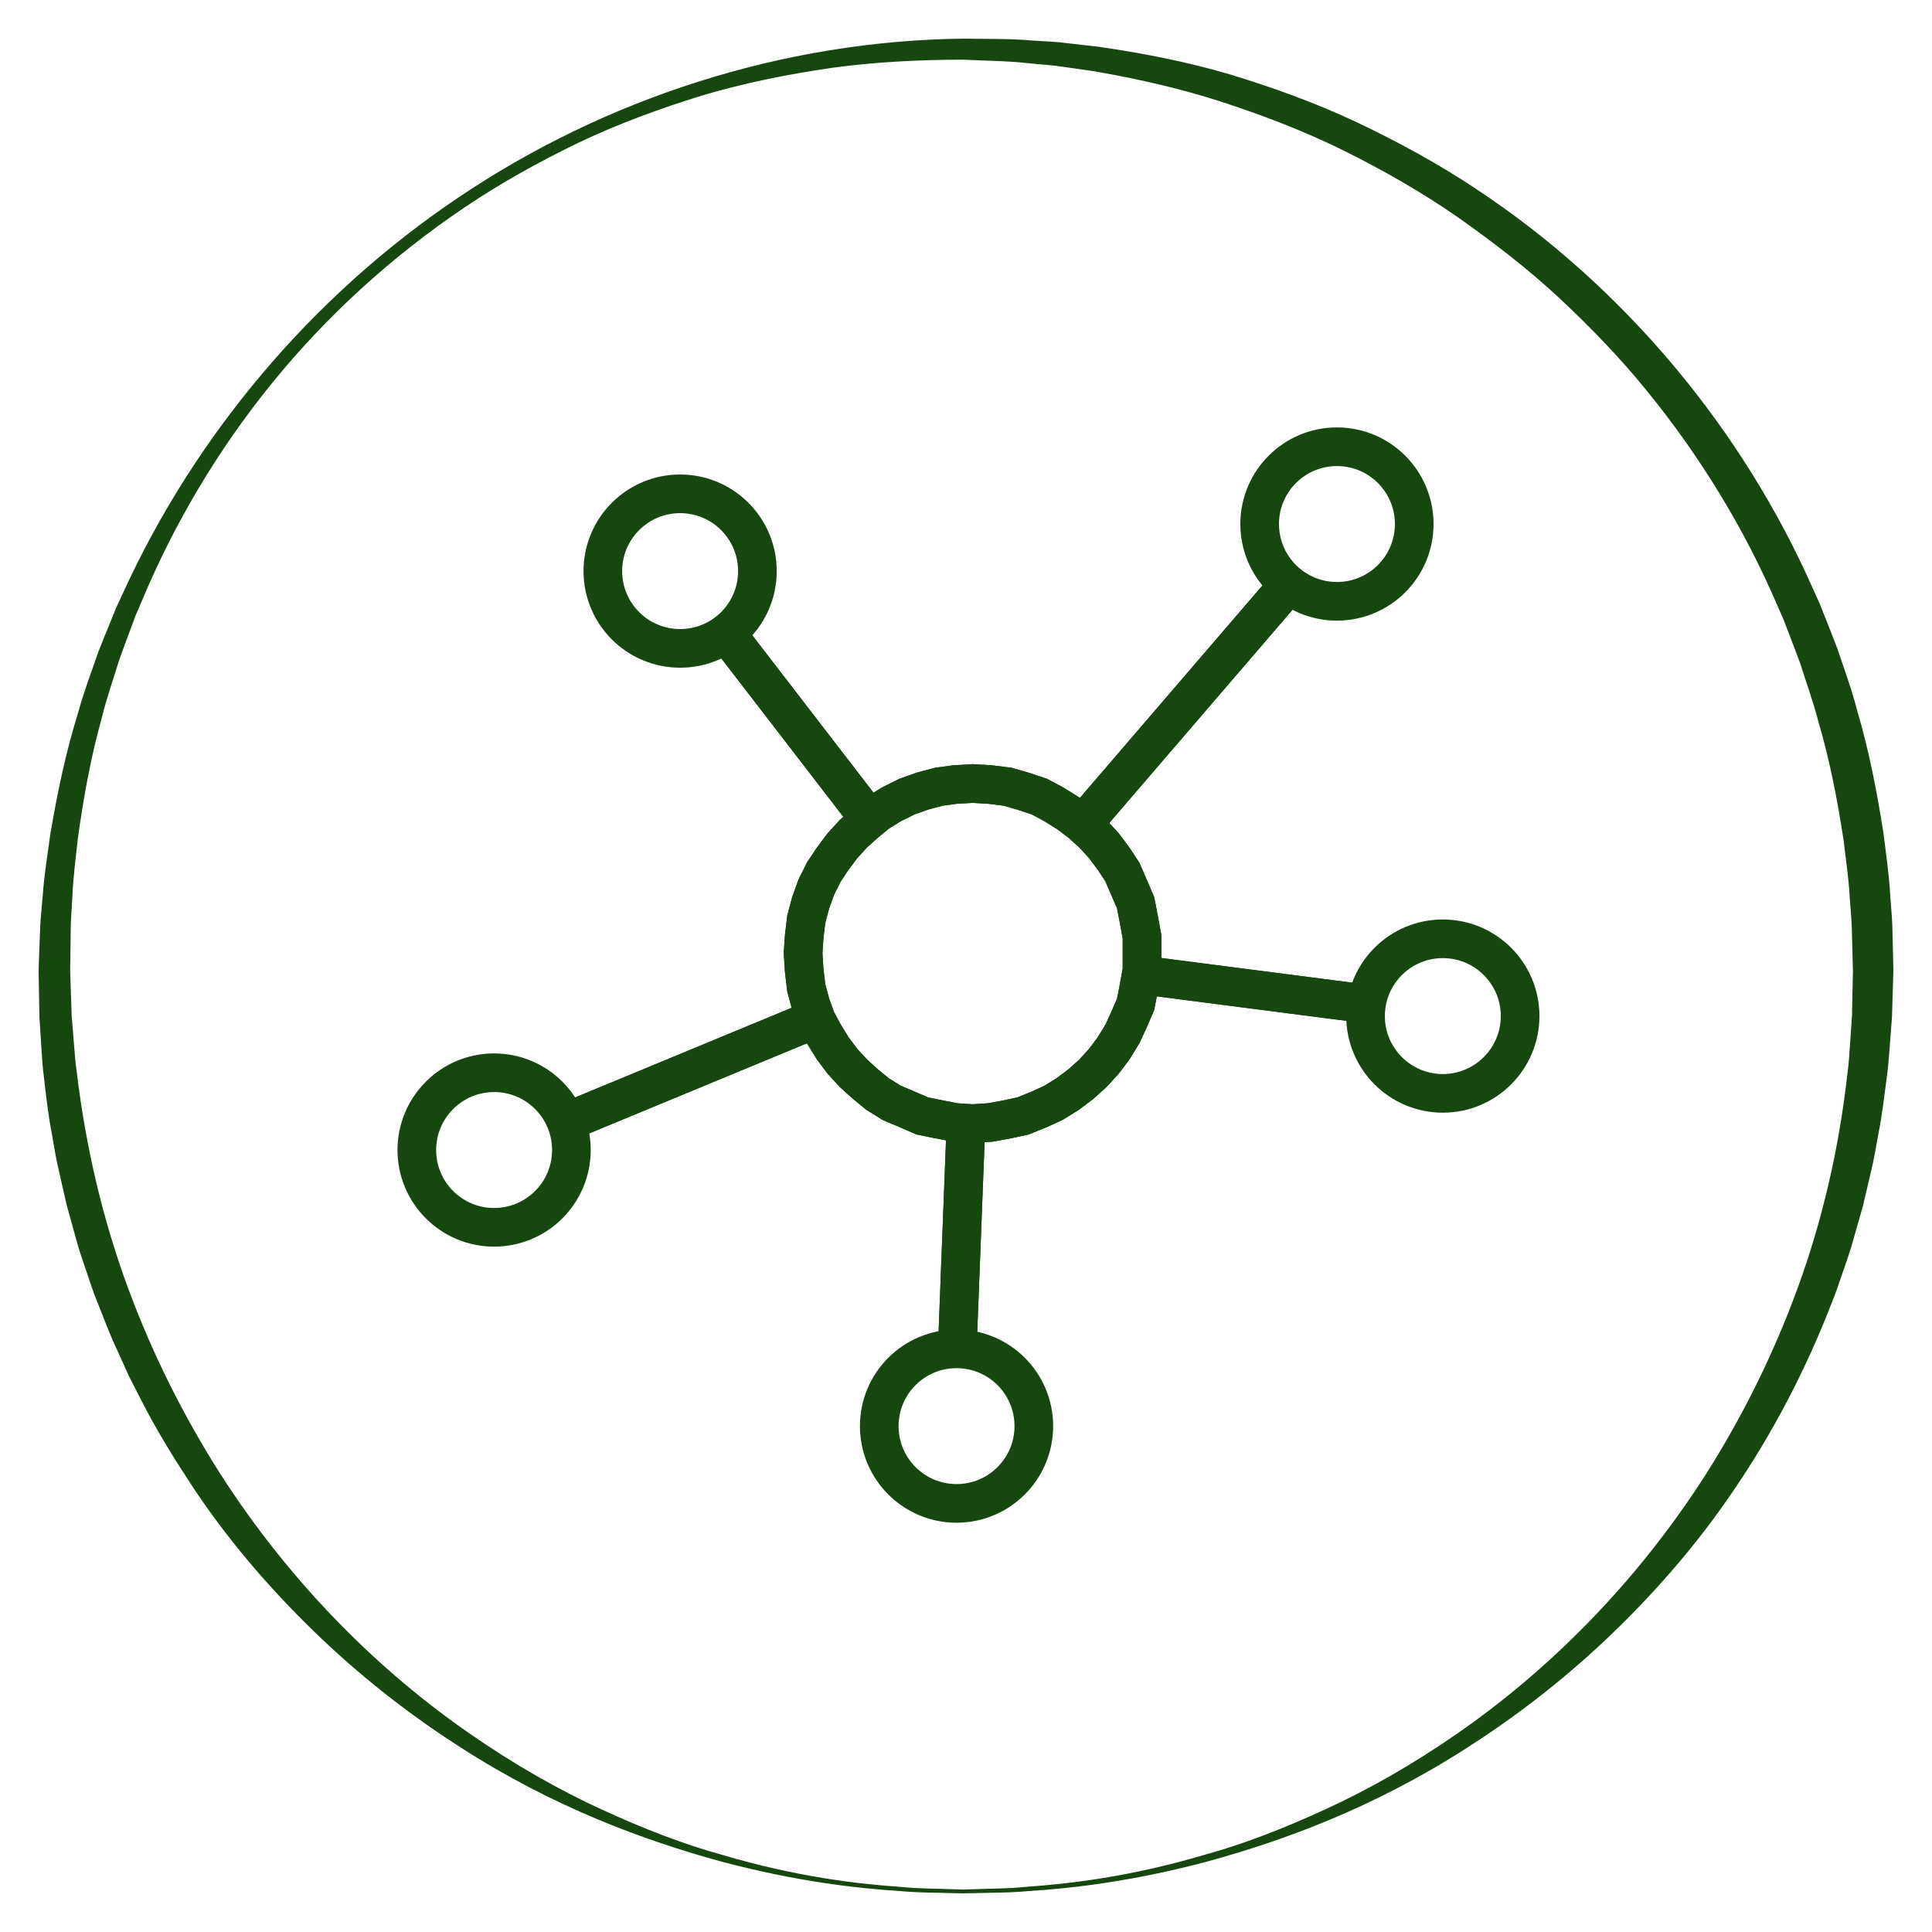
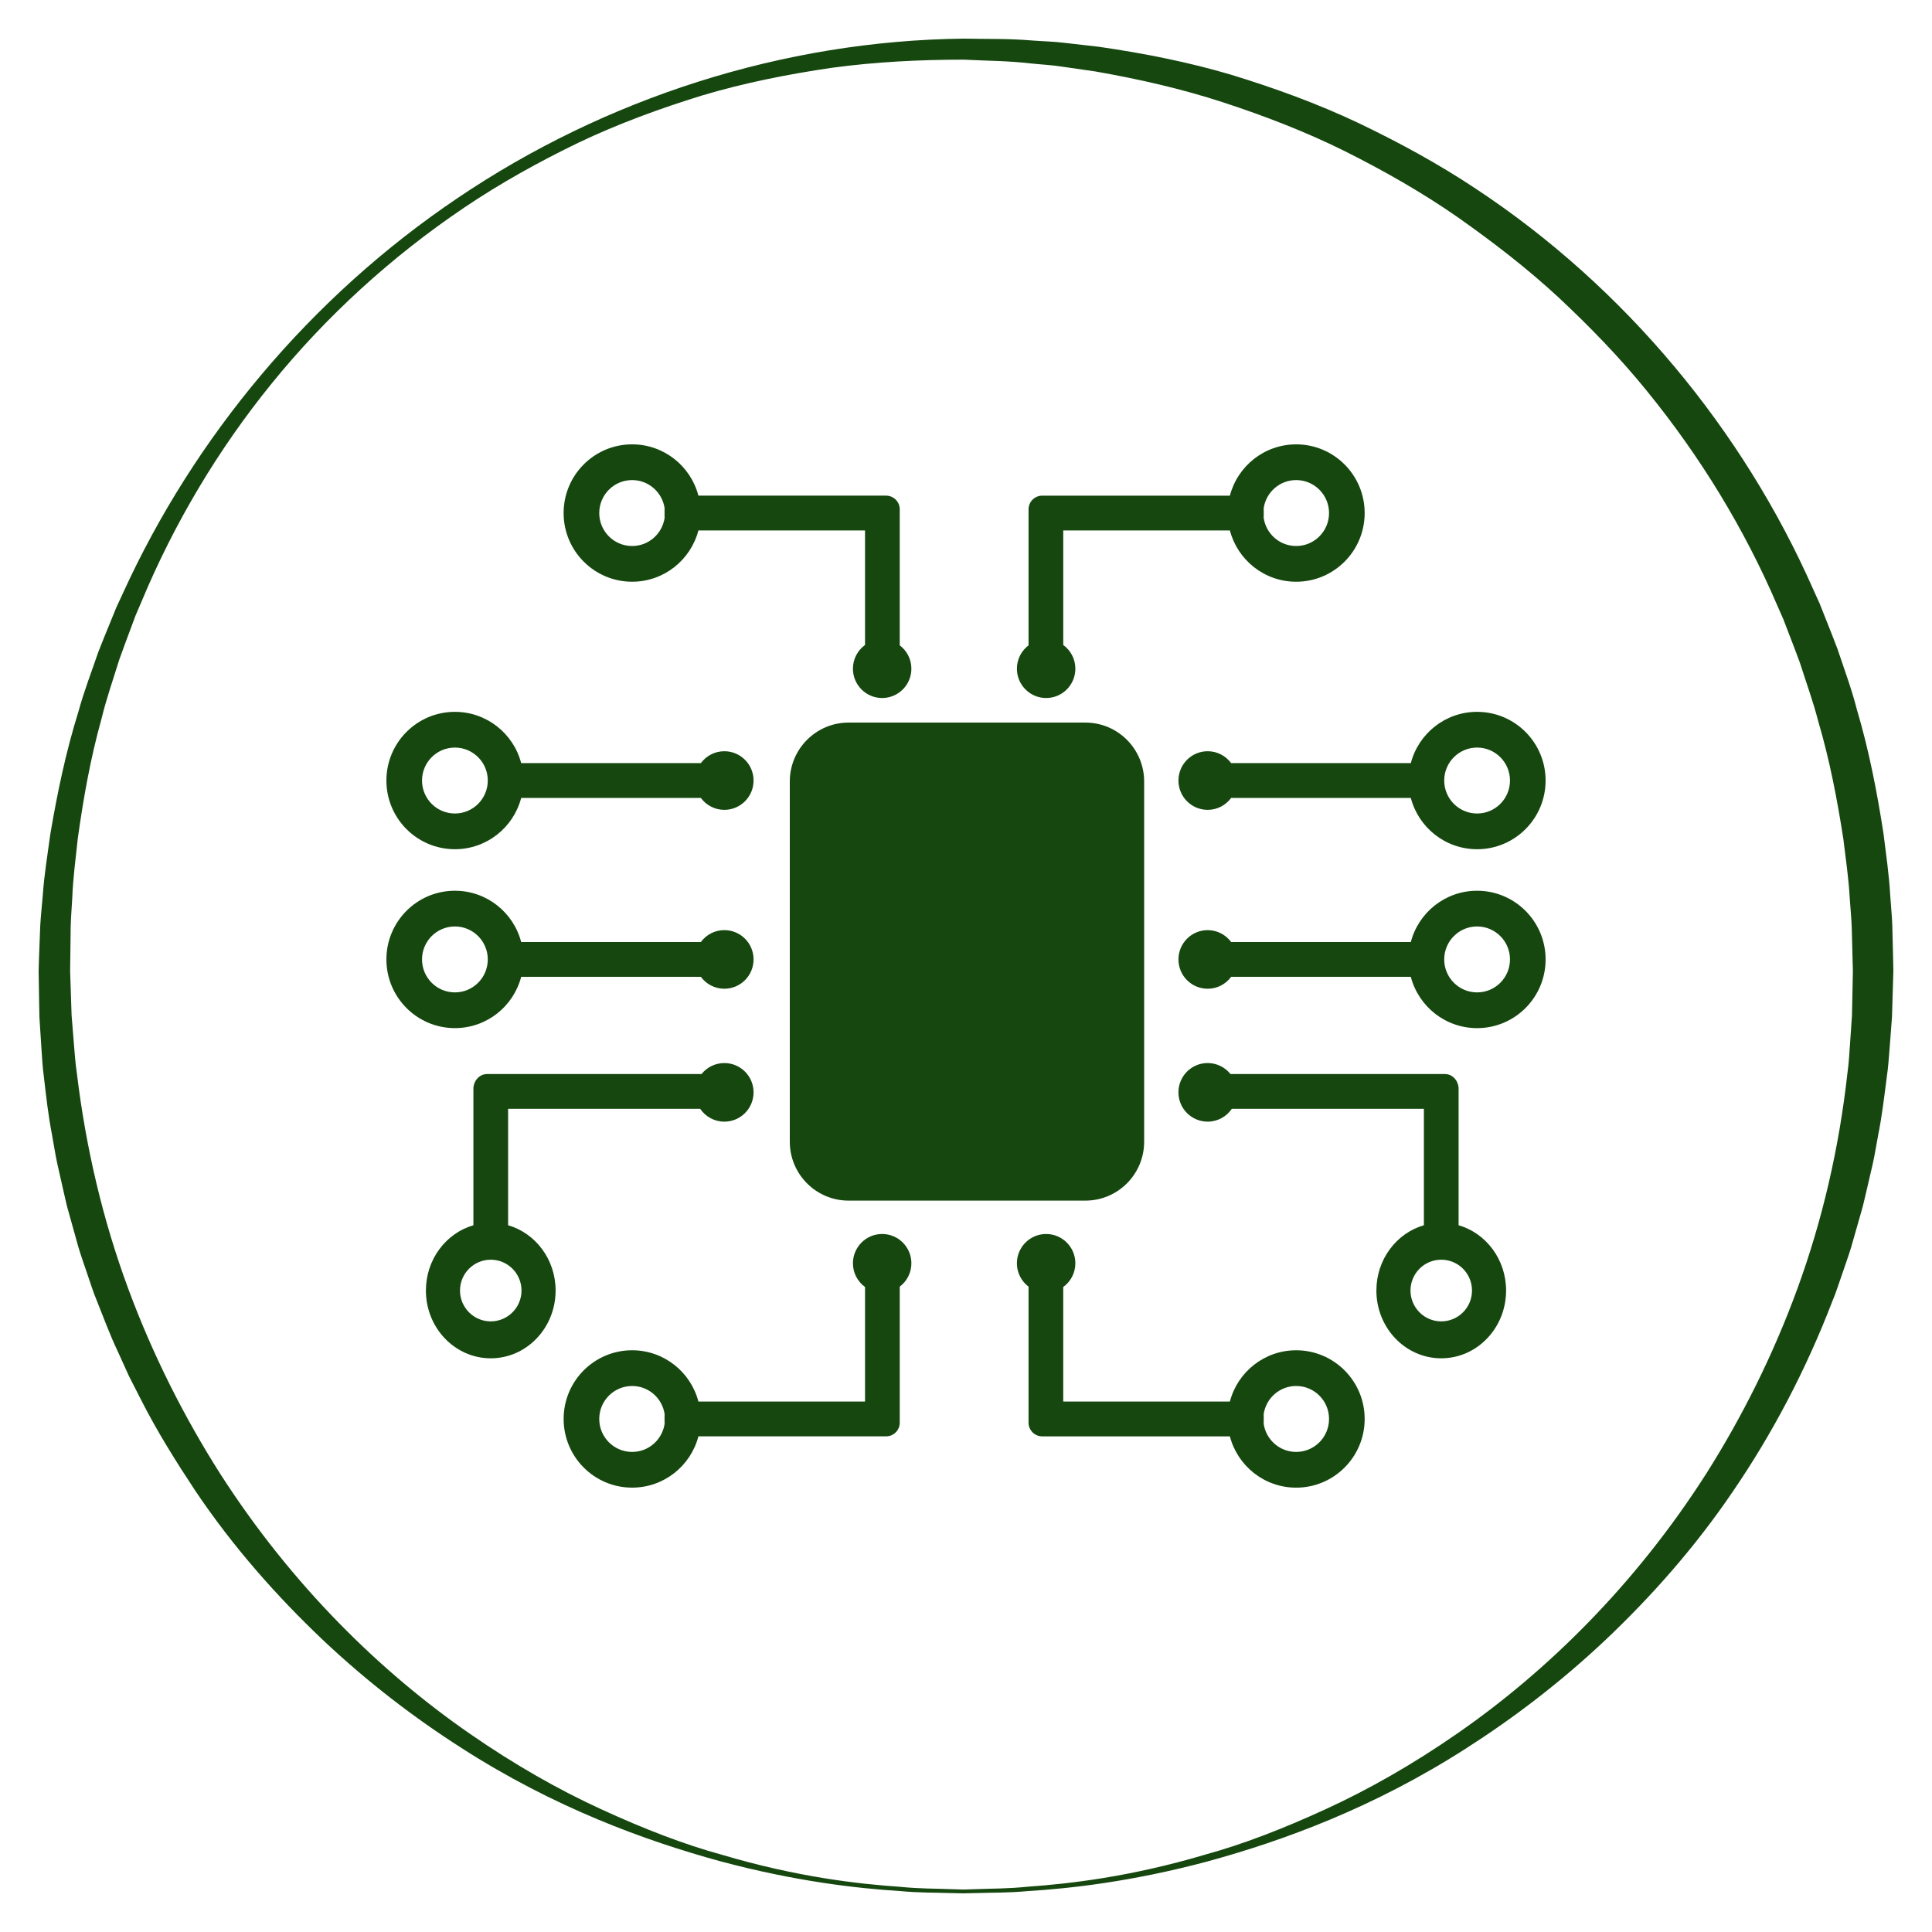
- <svg xmlns="http://www.w3.org/2000/svg" version="1.1" id="Camada_1" x="0px" y="0px" width="250px" height="250px" viewBox="0 0 250 250" enable-background="new 0 0 250 250" xml:space="preserve">
+ <svg xmlns="http://www.w3.org/2000/svg" version="1.1" id="Camada_2" x="0px" y="0px" width="250px" height="250px" viewBox="0 0 250 250" enable-background="new 0 0 250 250" xml:space="preserve">
  <g>
-     <circle fill="none" stroke="#15470F" stroke-width="5" stroke-miterlimit="10" cx="63.938" cy="148.813" r="10" />
-     <circle fill="none" stroke="#15470F" stroke-width="5" stroke-miterlimit="10" cx="123.776" cy="184.539" r="10" />
-     <circle fill="none" stroke="#15470F" stroke-width="5" stroke-miterlimit="10" cx="186.701" cy="131.48" r="10" />
-     <circle fill="none" stroke="#15470F" stroke-width="5" stroke-miterlimit="10" cx="173" cy="67.808" r="10" />
-     <circle fill="none" stroke="#15470F" stroke-width="5" stroke-miterlimit="10" cx="88.008" cy="73.901" r="10" />
-     <path fill="none" stroke="#15470F" stroke-width="5" stroke-miterlimit="10" d="M103.919,123.317L103.919,123.317l0.145-2.128   l0.271-2.26l0.57-2.13l0.715-1.986l0.986-1.975l1.129-1.699l1.272-1.701l1.431-1.559l1.556-1.401l1.547-1.274l1.842-1.143   l1.988-0.985l1.973-0.701l2.129-0.571l2.117-0.286l2.272-0.13l0,0l2.258,0.13l2.26,0.286l1.988,0.571l2.115,0.701l1.844,0.985   l1.844,1.143l1.689,1.274l1.557,1.401l1.428,1.559l1.273,1.701l1.117,1.699l0.854,1.975l0.855,1.986l0.414,2.13l0.416,2.26v2.128   l0,0v2.26l-0.416,2.271l-0.414,2.118l-0.855,1.984l-0.854,1.845l-1.117,1.831l-1.273,1.699l-1.428,1.56l-1.557,1.401l-1.689,1.271   l-1.844,1.146l-1.844,0.846l-2.115,0.855l-1.988,0.43l-2.26,0.415l-2.258,0.143l0,0l-2.272-0.143l-2.117-0.415l-2.129-0.43   l-1.973-0.855l-1.988-0.846l-1.842-1.146l-1.547-1.271l-1.556-1.401l-1.431-1.56l-1.272-1.699l-1.129-1.831l-0.986-1.845   l-0.715-1.984l-0.57-2.118l-0.271-2.271L103.919,123.317L103.919,123.317z" />
-     <path fill="none" stroke="#15470F" stroke-width="5" stroke-miterlimit="10" d="M103.919,123.317L103.919,123.317l0.145-2.128   l0.271-2.26l0.57-2.13l0.715-1.986l0.986-1.975l1.129-1.699l1.272-1.701l1.431-1.559l1.556-1.401l1.547-1.274l1.842-1.143   l1.988-0.985l1.973-0.701l2.129-0.571l2.117-0.286l2.272-0.13l0,0l2.258,0.13l2.26,0.286l1.988,0.571l2.115,0.701l1.844,0.985   l1.844,1.143l1.689,1.274l1.557,1.401l1.428,1.559l1.273,1.701l1.117,1.699l0.854,1.975l0.855,1.986l0.414,2.13l0.416,2.26v2.128   l0,0v2.26l-0.416,2.271l-0.414,2.118l-0.855,1.984l-0.854,1.845l-1.117,1.831l-1.273,1.699l-1.428,1.56l-1.557,1.401l-1.689,1.271   l-1.844,1.146l-1.844,0.846l-2.115,0.855l-1.988,0.43l-2.26,0.415l-2.258,0.143l0,0l-2.272-0.143l-2.117-0.415l-2.129-0.43   l-1.973-0.855l-1.988-0.846l-1.842-1.146l-1.547-1.271l-1.556-1.401l-1.431-1.56l-1.272-1.699l-1.129-1.831l-0.986-1.845   l-0.715-1.984l-0.57-2.118l-0.271-2.271L103.919,123.317L103.919,123.317z" />
-     <path fill="none" stroke="#15470F" stroke-width="5" stroke-miterlimit="10" d="M93.584,81.417l18.969,24.632" />
-     <path fill="none" stroke="#15470F" stroke-width="5" stroke-miterlimit="10" d="M93.584,81.417l18.969,24.632" />
-     <path fill="none" stroke="#15470F" stroke-width="5" stroke-miterlimit="10" d="M140.144,106.607l26.748-31.123" />
-     <path fill="none" stroke="#15470F" stroke-width="5" stroke-miterlimit="10" d="M140.144,106.607l26.748-31.123" />
-     <path fill="none" stroke="#15470F" stroke-width="5" stroke-miterlimit="10" d="M177.228,129.967l-29.578-3.819" />
-     <path fill="none" stroke="#15470F" stroke-width="5" stroke-miterlimit="10" d="M177.228,129.967l-29.578-3.819" />
-     <path fill="none" stroke="#15470F" stroke-width="5" stroke-miterlimit="10" d="M123.863,174.696l1.141-29.448" />
-     <path fill="none" stroke="#15470F" stroke-width="5" stroke-miterlimit="10" d="M123.863,174.696l1.141-29.448" />
-     <path fill="none" stroke="#15470F" stroke-width="5" stroke-miterlimit="10" d="M72.783,145.391l32.837-13.594" />
-     <path fill="none" stroke="#15470F" stroke-width="5" stroke-miterlimit="10" d="M72.783,145.391l32.837-13.594" />
+     <path fill="#15470F" d="M191.136,92.112c-4.12,0-7.581,2.818-8.576,6.637h-23.25c-0.688-0.933-1.791-1.54-3.038-1.54   c-2.089,0-3.781,1.698-3.781,3.792c0,2.094,1.692,3.792,3.781,3.792c1.247,0,2.35-0.607,3.038-1.541h23.25   c0.995,3.819,4.457,6.637,8.576,6.637c4.896,0,8.864-3.979,8.864-8.888C200,96.092,196.031,92.112,191.136,92.112z    M191.136,105.267c-2.35,0-4.255-1.911-4.255-4.266c0-2.356,1.905-4.266,4.255-4.266s4.256,1.91,4.256,4.266   C195.392,103.356,193.485,105.267,191.136,105.267z" />
+     <path fill="#15470F" d="M191.136,115.262c-4.12,0-7.581,2.818-8.576,6.637h-23.25c-0.688-0.933-1.791-1.54-3.038-1.54   c-2.089,0-3.781,1.698-3.781,3.792s1.692,3.791,3.781,3.791c1.247,0,2.35-0.606,3.038-1.539h23.25   c0.995,3.817,4.457,6.637,8.576,6.637c4.896,0,8.864-3.98,8.864-8.888C200,119.241,196.031,115.262,191.136,115.262z    M191.136,128.416c-2.35,0-4.255-1.911-4.255-4.267c0-2.356,1.905-4.266,4.255-4.266s4.256,1.909,4.256,4.266   C195.392,126.505,193.485,128.416,191.136,128.416z" />
+     <path fill="#15470F" d="M188.742,158.545v-16.929v-0.728v-0.042c0-0.15-0.021-0.297-0.058-0.437   c-0.198-0.822-0.888-1.432-1.712-1.432h-0.264h-0.688h-26.8c-0.693-0.864-1.756-1.42-2.95-1.42c-2.088,0-3.781,1.697-3.781,3.79   c0,2.096,1.692,3.793,3.781,3.793c1.301,0,2.445-0.658,3.126-1.659h24.854v15.063c-3.545,1.027-6.146,4.42-6.146,8.449   c0,4.845,3.757,8.771,8.392,8.771s8.392-3.927,8.392-8.771C194.888,162.965,192.287,159.572,188.742,158.545z M186.497,170.985   c-2.198,0-3.98-1.786-3.98-3.989c0-2.205,1.782-3.991,3.98-3.991s3.98,1.786,3.98,3.991   C190.478,169.199,188.695,170.985,186.497,170.985z" />
+     <path fill="#15470F" d="M50,101c0,4.909,3.969,8.888,8.864,8.888c4.12,0,7.582-2.818,8.576-6.637h23.25   c0.689,0.935,1.792,1.542,3.038,1.542c2.089,0,3.783-1.698,3.783-3.792c0-2.095-1.693-3.792-3.783-3.792   c-1.247,0-2.349,0.607-3.038,1.54H67.44c-0.994-3.818-4.456-6.636-8.576-6.636C53.969,92.112,50,96.091,50,101z M54.61,101.001   c0-2.356,1.904-4.266,4.254-4.266s4.255,1.91,4.255,4.266c0,2.355-1.905,4.266-4.255,4.266S54.61,103.356,54.61,101.001z" />
+     <path fill="#15470F" d="M50,124.149c0,4.908,3.969,8.888,8.864,8.888c4.12,0,7.582-2.817,8.576-6.637h23.25   c0.689,0.935,1.792,1.541,3.038,1.541c2.089,0,3.783-1.699,3.783-3.792c0-2.095-1.693-3.792-3.783-3.792   c-1.247,0-2.349,0.606-3.038,1.54H67.44c-0.994-3.818-4.456-6.636-8.577-6.636C53.969,115.262,50,119.241,50,124.149z    M54.61,124.149c0-2.356,1.904-4.266,4.254-4.266s4.255,1.909,4.255,4.266c0,2.355-1.905,4.267-4.255,4.267   S54.61,126.505,54.61,124.149z" />
+     <path fill="#15470F" d="M55.112,166.994c0,4.845,3.757,8.771,8.391,8.771c4.635,0,8.392-3.927,8.392-8.771   c0-4.029-2.603-7.422-6.146-8.449v-15.063h24.855c0.681,1.001,1.826,1.659,3.125,1.659c2.088,0,3.782-1.697,3.782-3.793   c0-2.093-1.694-3.79-3.782-3.79c-1.193,0-2.255,0.556-2.949,1.42H63.979h-0.688h-0.265c-0.823,0-1.513,0.609-1.71,1.432   c-0.037,0.14-0.058,0.286-0.058,0.437v0.042v0.728v16.929C57.714,159.572,55.112,162.965,55.112,166.994z M59.524,166.996   c0-2.205,1.781-3.991,3.979-3.991s3.98,1.786,3.98,3.991c0,2.203-1.782,3.989-3.98,3.989S59.524,169.199,59.524,166.996z" />
+     <path fill="#15470F" d="M116.426,83.506V66.773v-0.769v-0.098c0-0.977-0.791-1.77-1.77-1.77h-0.111h-0.842h-23.33   c-0.995-3.818-4.458-6.637-8.577-6.637c-4.896,0-8.864,3.979-8.864,8.888c0,4.908,3.969,8.888,8.864,8.888   c4.119,0,7.582-2.818,8.576-6.637h21.562v14.823c-0.947,0.689-1.565,1.805-1.565,3.069c0,2.094,1.692,3.792,3.781,3.792   c2.088,0,3.782-1.699,3.782-3.792C117.933,85.293,117.339,84.199,116.426,83.506z M81.797,70.654c-2.35,0-4.255-1.91-4.255-4.266   c0-2.356,1.905-4.266,4.255-4.266c2.148,0,3.92,1.599,4.208,3.673c-0.008,0.068-0.012,0.138-0.012,0.209v0.769   c0,0.071,0.004,0.14,0.012,0.209C85.717,69.055,83.945,70.654,81.797,70.654z" />
+     <path fill="#15470F" d="M131.587,86.53c0,2.094,1.693,3.792,3.782,3.792s3.782-1.699,3.782-3.792c0-1.264-0.619-2.38-1.566-3.069   V68.64h21.562c0.995,3.818,4.457,6.636,8.576,6.636c4.896,0,8.864-3.979,8.864-8.887c0-4.909-3.968-8.889-8.864-8.889   c-4.119,0-7.581,2.819-8.576,6.637h-23.33h-0.841h-0.112c-0.977,0-1.77,0.792-1.77,1.77v0.098v0.769v16.733   C132.18,84.199,131.587,85.293,131.587,86.53z M163.514,66.981c0.008-0.068,0.012-0.138,0.012-0.208v-0.769   c0-0.071-0.004-0.141-0.012-0.209c0.289-2.075,2.06-3.673,4.209-3.673c2.35,0,4.255,1.911,4.255,4.266s-1.905,4.266-4.255,4.266   C165.573,70.654,163.803,69.055,163.514,66.981z" />
+     <path fill="#15470F" d="M117.933,163.47c0-2.095-1.694-3.792-3.782-3.792s-3.782,1.697-3.782,3.792   c0,1.263,0.618,2.379,1.566,3.067v14.823H90.374c-0.995-3.819-4.457-6.636-8.576-6.636c-4.896,0-8.864,3.978-8.864,8.887   s3.968,8.888,8.864,8.888c4.119,0,7.582-2.818,8.576-6.636h23.331h0.842h0.111c0.978,0,1.769-0.793,1.769-1.77v-0.099v-0.769   v-16.733C117.339,165.802,117.933,164.706,117.933,163.47z M86.005,183.018c-0.008,0.068-0.012,0.139-0.012,0.209v0.771   c0,0.07,0.004,0.14,0.012,0.208c-0.289,2.075-2.06,3.673-4.208,3.673c-2.35,0-4.255-1.909-4.255-4.267   c0-2.354,1.905-4.265,4.255-4.265C83.945,179.346,85.717,180.945,86.005,183.018z" />
+     <path fill="#15470F" d="M133.094,166.493v16.733v0.771v0.097c0,0.977,0.791,1.77,1.769,1.77h0.112h0.841h23.33   c0.994,3.819,4.457,6.638,8.576,6.638c4.896,0,8.865-3.979,8.865-8.89c0-4.908-3.97-8.887-8.865-8.887   c-4.12,0-7.582,2.818-8.576,6.636h-21.563v-14.823c0.948-0.688,1.567-1.805,1.567-3.067c0-2.095-1.693-3.792-3.783-3.792   c-2.087,0-3.781,1.697-3.781,3.792C131.587,164.706,132.18,165.802,133.094,166.493z M167.723,179.346   c2.35,0,4.255,1.911,4.255,4.266c0,2.357-1.905,4.267-4.255,4.267c-2.149,0-3.92-1.598-4.209-3.675   c0.008-0.068,0.012-0.136,0.012-0.208v-0.769c0-0.07-0.004-0.141-0.012-0.209C163.803,180.945,165.573,179.346,167.723,179.346z" />
+     <path id="rect815_1_" fill="#15470F" d="M109.805,93.502h30.644c4.2,0,7.604,3.414,7.604,7.625v46.606   c0,4.213-3.404,7.626-7.604,7.626h-30.644c-4.2,0-7.606-3.413-7.606-7.626v-46.606C102.2,96.916,105.605,93.502,109.805,93.502z" />
  </g>
  <g>
-     <path fill="#15470F" d="M124.706,245c0,0-0.722-0.018-2.121-0.048c-1.399-0.061-3.473-0.001-6.184-0.255   c-5.417-0.34-13.371-1.221-23.189-3.847c-9.763-2.676-21.528-6.953-33.547-14.694c-6.006-3.837-12.085-8.464-17.936-13.993   c-5.827-5.537-11.522-11.908-16.48-19.29c-2.447-3.706-4.876-7.555-6.973-11.69c-0.527-1.032-1.055-2.069-1.588-3.111   c-0.481-1.065-0.966-2.137-1.455-3.211c-1.021-2.133-1.83-4.379-2.73-6.61c-0.468-1.108-0.809-2.27-1.213-3.415   c-0.387-1.149-0.797-2.298-1.15-3.47c-0.328-1.18-0.659-2.363-0.991-3.551l-0.496-1.786l-0.418-1.814   c-0.273-1.213-0.549-2.431-0.826-3.653c-0.269-1.222-0.447-2.47-0.675-3.711c-0.484-2.478-0.769-5.005-1.061-7.55   c-0.176-1.268-0.233-2.552-0.324-3.836c-0.084-1.286-0.167-2.575-0.249-3.87c-0.023-1.297-0.046-2.596-0.067-3.9L5,125.736   c0.005-0.755,0.039-1.317,0.057-1.987c0.049-1.29,0.098-2.583,0.146-3.879c0.066-1.305,0.221-2.649,0.329-3.975   c0.182-2.679,0.619-5.302,0.979-7.96c0.897-5.28,1.996-10.592,3.622-15.802c0.716-2.635,1.707-5.193,2.597-7.792   c0.492-1.283,1.028-2.551,1.542-3.831l0.783-1.917l0.873-1.882c9.189-20.137,24.219-38.252,43.299-51.094   C78.251,12.751,101.313,5.257,124.711,5c2.965,0.063,5.768-0.021,8.74,0.233c1.463,0.112,2.946,0.136,4.395,0.325l4.358,0.498   c5.787,0.84,11.545,1.967,17.158,3.634c5.592,1.711,11.1,3.713,16.378,6.211c5.267,2.513,10.398,5.303,15.238,8.528   c19.424,12.835,34.599,31.333,43.631,51.784l0.863,1.909l0.771,1.945c0.507,1.297,1.036,2.584,1.519,3.884   c0.879,2.633,1.846,5.225,2.528,7.894c1.565,5.278,2.6,10.647,3.43,15.975c0.326,2.677,0.728,5.334,0.871,8   c0.09,1.331,0.226,2.656,0.275,3.981c0.033,1.325,0.065,2.648,0.097,3.965l0.021,0.987l0.01,0.494l0.005,0.246   c0.004,0.068-0.004,0.29-0.005,0.309l-0.057,1.925c-0.037,1.282-0.074,2.559-0.112,3.833c-0.101,1.309-0.199,2.614-0.298,3.916   c-0.107,1.301-0.184,2.607-0.375,3.871c-0.329,2.547-0.623,5.082-1.124,7.565c-0.238,1.243-0.424,2.491-0.7,3.717   c-0.284,1.223-0.567,2.442-0.85,3.657l-0.429,1.815l-0.51,1.789c-0.339,1.188-0.677,2.372-1.013,3.552   c-0.363,1.172-0.778,2.32-1.17,3.471c-0.41,1.145-0.758,2.307-1.23,3.417c-3.456,9.001-7.836,17.266-12.855,24.609   c-4.989,7.37-10.687,13.745-16.528,19.275c-5.86,5.525-11.952,10.14-17.96,13.98c-12.025,7.738-23.795,12.019-33.564,14.686   c-9.819,2.624-17.784,3.494-23.191,3.827c-2.705,0.249-4.791,0.188-6.191,0.246c-1.401,0.028-2.125,0.045-2.125,0.045L124.706,245   L124.706,245z M124.711,244.503c0,0,0.72-0.021,2.116-0.063c1.394-0.069,3.471-0.026,6.16-0.301   c5.376-0.376,13.313-1.281,22.985-4.159c4.863-1.329,10.087-3.351,15.598-5.885c5.516-2.529,11.243-5.782,16.997-9.775   c11.502-7.961,23.024-19.196,32.274-33.706c4.586-7.264,8.629-15.296,11.795-23.994c3.168-8.693,5.359-18.076,6.438-27.853   c0.175-1.224,0.232-2.438,0.322-3.66c0.083-1.223,0.169-2.45,0.253-3.681c0.026-1.274,0.054-2.552,0.079-3.834l0.041-1.925   l-0.048-1.825c-0.033-1.262-0.065-2.526-0.097-3.796c-0.046-1.269-0.178-2.535-0.261-3.808c-0.133-2.552-0.518-5.092-0.824-7.654   c-0.789-5.096-1.766-10.232-3.261-15.281c-0.654-2.551-1.568-5.034-2.371-7.566c-0.448-1.248-0.943-2.484-1.414-3.731l-0.717-1.869   l-0.809-1.836c-4.219-9.846-9.935-19.23-16.891-27.76c-3.468-4.28-7.331-8.258-11.391-12.055   c-4.081-3.781-8.516-7.188-13.099-10.414c-4.607-3.198-9.509-5.983-14.552-8.51c-5.056-2.511-10.349-4.548-15.735-6.311   c-5.394-1.765-10.948-3.023-16.557-4.005l-4.229-0.608c-1.412-0.226-2.82-0.285-4.233-0.436c-2.78-0.329-5.763-0.335-8.569-0.479   c-5.711,0.002-11.431,0.286-17.1,1.059c-5.653,0.831-11.277,1.94-16.757,3.576c-5.457,1.686-10.833,3.65-15.983,6.103   c-5.129,2.481-10.117,5.244-14.819,8.422c-9.402,6.348-17.822,14.03-24.845,22.692c-7.039,8.65-12.697,18.238-16.868,28.227   l-0.797,1.863l-0.706,1.897c-0.463,1.266-0.952,2.518-1.392,3.785c-0.789,2.565-1.682,5.082-2.302,7.668   c-1.435,5.116-2.346,10.31-3.066,15.453c-0.272,2.584-0.624,5.156-0.717,7.695c-0.064,1.277-0.179,2.525-0.206,3.813   c-0.015,1.299-0.032,2.592-0.048,3.882c-0.006,0.621-0.031,1.345-0.022,1.877l0.063,1.892c0.042,1.259,0.084,2.515,0.125,3.765   c0.101,1.247,0.2,2.491,0.302,3.729c0.105,1.238,0.182,2.476,0.373,3.696c1.173,9.8,3.417,19.189,6.636,27.886   c3.21,8.699,7.293,16.723,11.903,23.98c9.297,14.498,20.833,25.726,32.347,33.68c5.757,3.993,11.488,7.245,17.007,9.775   c5.512,2.532,10.738,4.552,15.604,5.876c9.675,2.877,17.622,3.77,22.99,4.139c2.683,0.27,4.771,0.225,6.165,0.293   c1.4,0.041,2.121,0.062,2.121,0.062h-0.01V244.503z" />
+     <path fill="#15470F" d="M124.706,245c0,0-0.723-0.018-2.121-0.048c-1.4-0.062-3.473-0.001-6.183-0.254   c-5.417-0.341-13.371-1.222-23.189-3.849c-9.764-2.676-21.529-6.953-33.546-14.692c-6.006-3.839-12.086-8.466-17.936-13.994   c-5.829-5.537-11.523-11.908-16.48-19.29c-2.446-3.706-4.875-7.555-6.972-11.689c-0.527-1.033-1.056-2.069-1.588-3.111   c-0.483-1.065-0.968-2.137-1.455-3.211c-1.022-2.133-1.832-4.379-2.731-6.61c-0.468-1.108-0.81-2.271-1.214-3.414   c-0.388-1.147-0.796-2.297-1.15-3.469c-0.328-1.181-0.658-2.363-0.99-3.554l-0.497-1.783l-0.418-1.814   c-0.274-1.214-0.548-2.431-0.825-3.652c-0.269-1.224-0.448-2.471-0.677-3.711c-0.484-2.479-0.769-5.008-1.06-7.552   c-0.177-1.267-0.235-2.551-0.326-3.837c-0.082-1.283-0.166-2.574-0.249-3.869C5.078,130.3,5.055,129,5.033,127.697L5,125.736   c0.005-0.752,0.039-1.317,0.056-1.986c0.049-1.289,0.098-2.583,0.147-3.878c0.066-1.306,0.221-2.649,0.329-3.978   c0.182-2.678,0.618-5.302,0.979-7.958c0.897-5.28,1.997-10.593,3.623-15.804c0.717-2.633,1.707-5.192,2.598-7.791   c0.491-1.284,1.029-2.552,1.543-3.831l0.781-1.917l0.874-1.881c9.188-20.137,24.217-38.253,43.298-51.094   C78.253,12.751,101.312,5.256,124.712,5c2.963,0.063,5.769-0.021,8.739,0.232c1.462,0.113,2.947,0.137,4.395,0.324l4.359,0.498   c5.786,0.84,11.545,1.967,17.156,3.633c5.592,1.712,11.1,3.714,16.379,6.211c5.264,2.514,10.396,5.304,15.236,8.528   c19.424,12.835,34.598,31.333,43.631,51.785l0.863,1.909l0.771,1.944c0.507,1.297,1.036,2.583,1.52,3.884   c0.878,2.632,1.847,5.225,2.527,7.894c1.567,5.278,2.601,10.647,3.429,15.975c0.327,2.678,0.729,5.333,0.873,8   c0.09,1.332,0.227,2.656,0.273,3.981c0.033,1.325,0.064,2.647,0.099,3.966l0.021,0.986l0.012,0.494l0.005,0.246   c0.004,0.068-0.005,0.29-0.005,0.31l-0.057,1.925c-0.039,1.282-0.074,2.56-0.113,3.834c-0.1,1.31-0.198,2.613-0.297,3.916   c-0.106,1.301-0.186,2.606-0.377,3.871c-0.328,2.547-0.623,5.081-1.123,7.564c-0.237,1.242-0.424,2.492-0.7,3.717   c-0.283,1.223-0.567,2.441-0.849,3.657l-0.431,1.815l-0.509,1.789c-0.339,1.188-0.678,2.371-1.014,3.551   c-0.361,1.172-0.777,2.32-1.168,3.472c-0.41,1.146-0.758,2.307-1.231,3.417c-3.455,9.002-7.835,17.266-12.854,24.609   c-4.989,7.369-10.686,13.744-16.527,19.274c-5.859,5.524-11.952,10.14-17.959,13.981c-12.025,7.736-23.796,12.018-33.564,14.685   c-9.82,2.623-17.783,3.494-23.191,3.827c-2.704,0.249-4.791,0.188-6.19,0.246c-1.403,0.027-2.125,0.045-2.125,0.045h-0.008V245z    M124.711,244.503c0,0,0.72-0.021,2.114-0.063c1.396-0.068,3.471-0.025,6.161-0.301c5.375-0.375,13.312-1.279,22.984-4.158   c4.862-1.33,10.086-3.352,15.596-5.885c5.516-2.529,11.244-5.783,16.996-9.775c11.502-7.961,23.024-19.196,32.274-33.706   c4.586-7.265,8.63-15.296,11.794-23.993c3.168-8.694,5.361-18.077,6.438-27.854c0.177-1.224,0.232-2.438,0.322-3.66   c0.086-1.223,0.17-2.45,0.254-3.682c0.026-1.273,0.054-2.551,0.08-3.833l0.039-1.926l-0.049-1.826   c-0.033-1.262-0.064-2.526-0.098-3.794c-0.045-1.268-0.178-2.535-0.26-3.808c-0.133-2.552-0.519-5.092-0.824-7.654   c-0.789-5.096-1.768-10.232-3.26-15.281c-0.655-2.551-1.569-5.034-2.371-7.566c-0.449-1.248-0.944-2.484-1.416-3.731l-0.717-1.87   l-0.809-1.835c-4.219-9.847-9.936-19.23-16.891-27.761c-3.469-4.279-7.334-8.257-11.391-12.054   c-4.082-3.781-8.518-7.189-13.1-10.415c-4.607-3.199-9.51-5.983-14.553-8.51c-5.055-2.512-10.35-4.548-15.734-6.312   c-5.395-1.764-10.948-3.023-16.559-4.005l-4.228-0.611c-1.411-0.227-2.819-0.285-4.231-0.436c-2.78-0.329-5.764-0.335-8.567-0.479   c-5.711,0.002-11.432,0.286-17.099,1.058c-5.653,0.831-11.277,1.94-16.757,3.577c-5.457,1.686-10.833,3.65-15.983,6.102   c-5.129,2.481-10.117,5.246-14.819,8.422c-9.402,6.349-17.821,14.03-24.846,22.692c-7.038,8.65-12.697,18.237-16.868,28.227   l-0.797,1.863l-0.706,1.897c-0.464,1.266-0.95,2.518-1.392,3.785c-0.79,2.564-1.681,5.082-2.302,7.668   c-1.435,5.116-2.347,10.312-3.066,15.453c-0.272,2.584-0.623,5.156-0.717,7.695c-0.066,1.277-0.179,2.523-0.207,3.813   c-0.015,1.299-0.031,2.592-0.047,3.883c-0.007,0.621-0.031,1.344-0.022,1.875l0.063,1.894c0.041,1.259,0.082,2.515,0.125,3.767   c0.101,1.245,0.201,2.489,0.301,3.729c0.107,1.238,0.183,2.476,0.373,3.695c1.174,9.801,3.417,19.189,6.635,27.887   c3.211,8.699,7.294,16.723,11.904,23.98c9.297,14.497,20.833,25.726,32.346,33.68c5.757,3.992,11.488,7.246,17.006,9.772   c5.513,2.534,10.74,4.554,15.604,5.878c9.677,2.877,17.622,3.771,22.989,4.139c2.684,0.271,4.772,0.226,6.167,0.293   c1.399,0.041,2.12,0.063,2.12,0.063h-0.006v-0.001H124.711z" />
  </g>
</svg>
